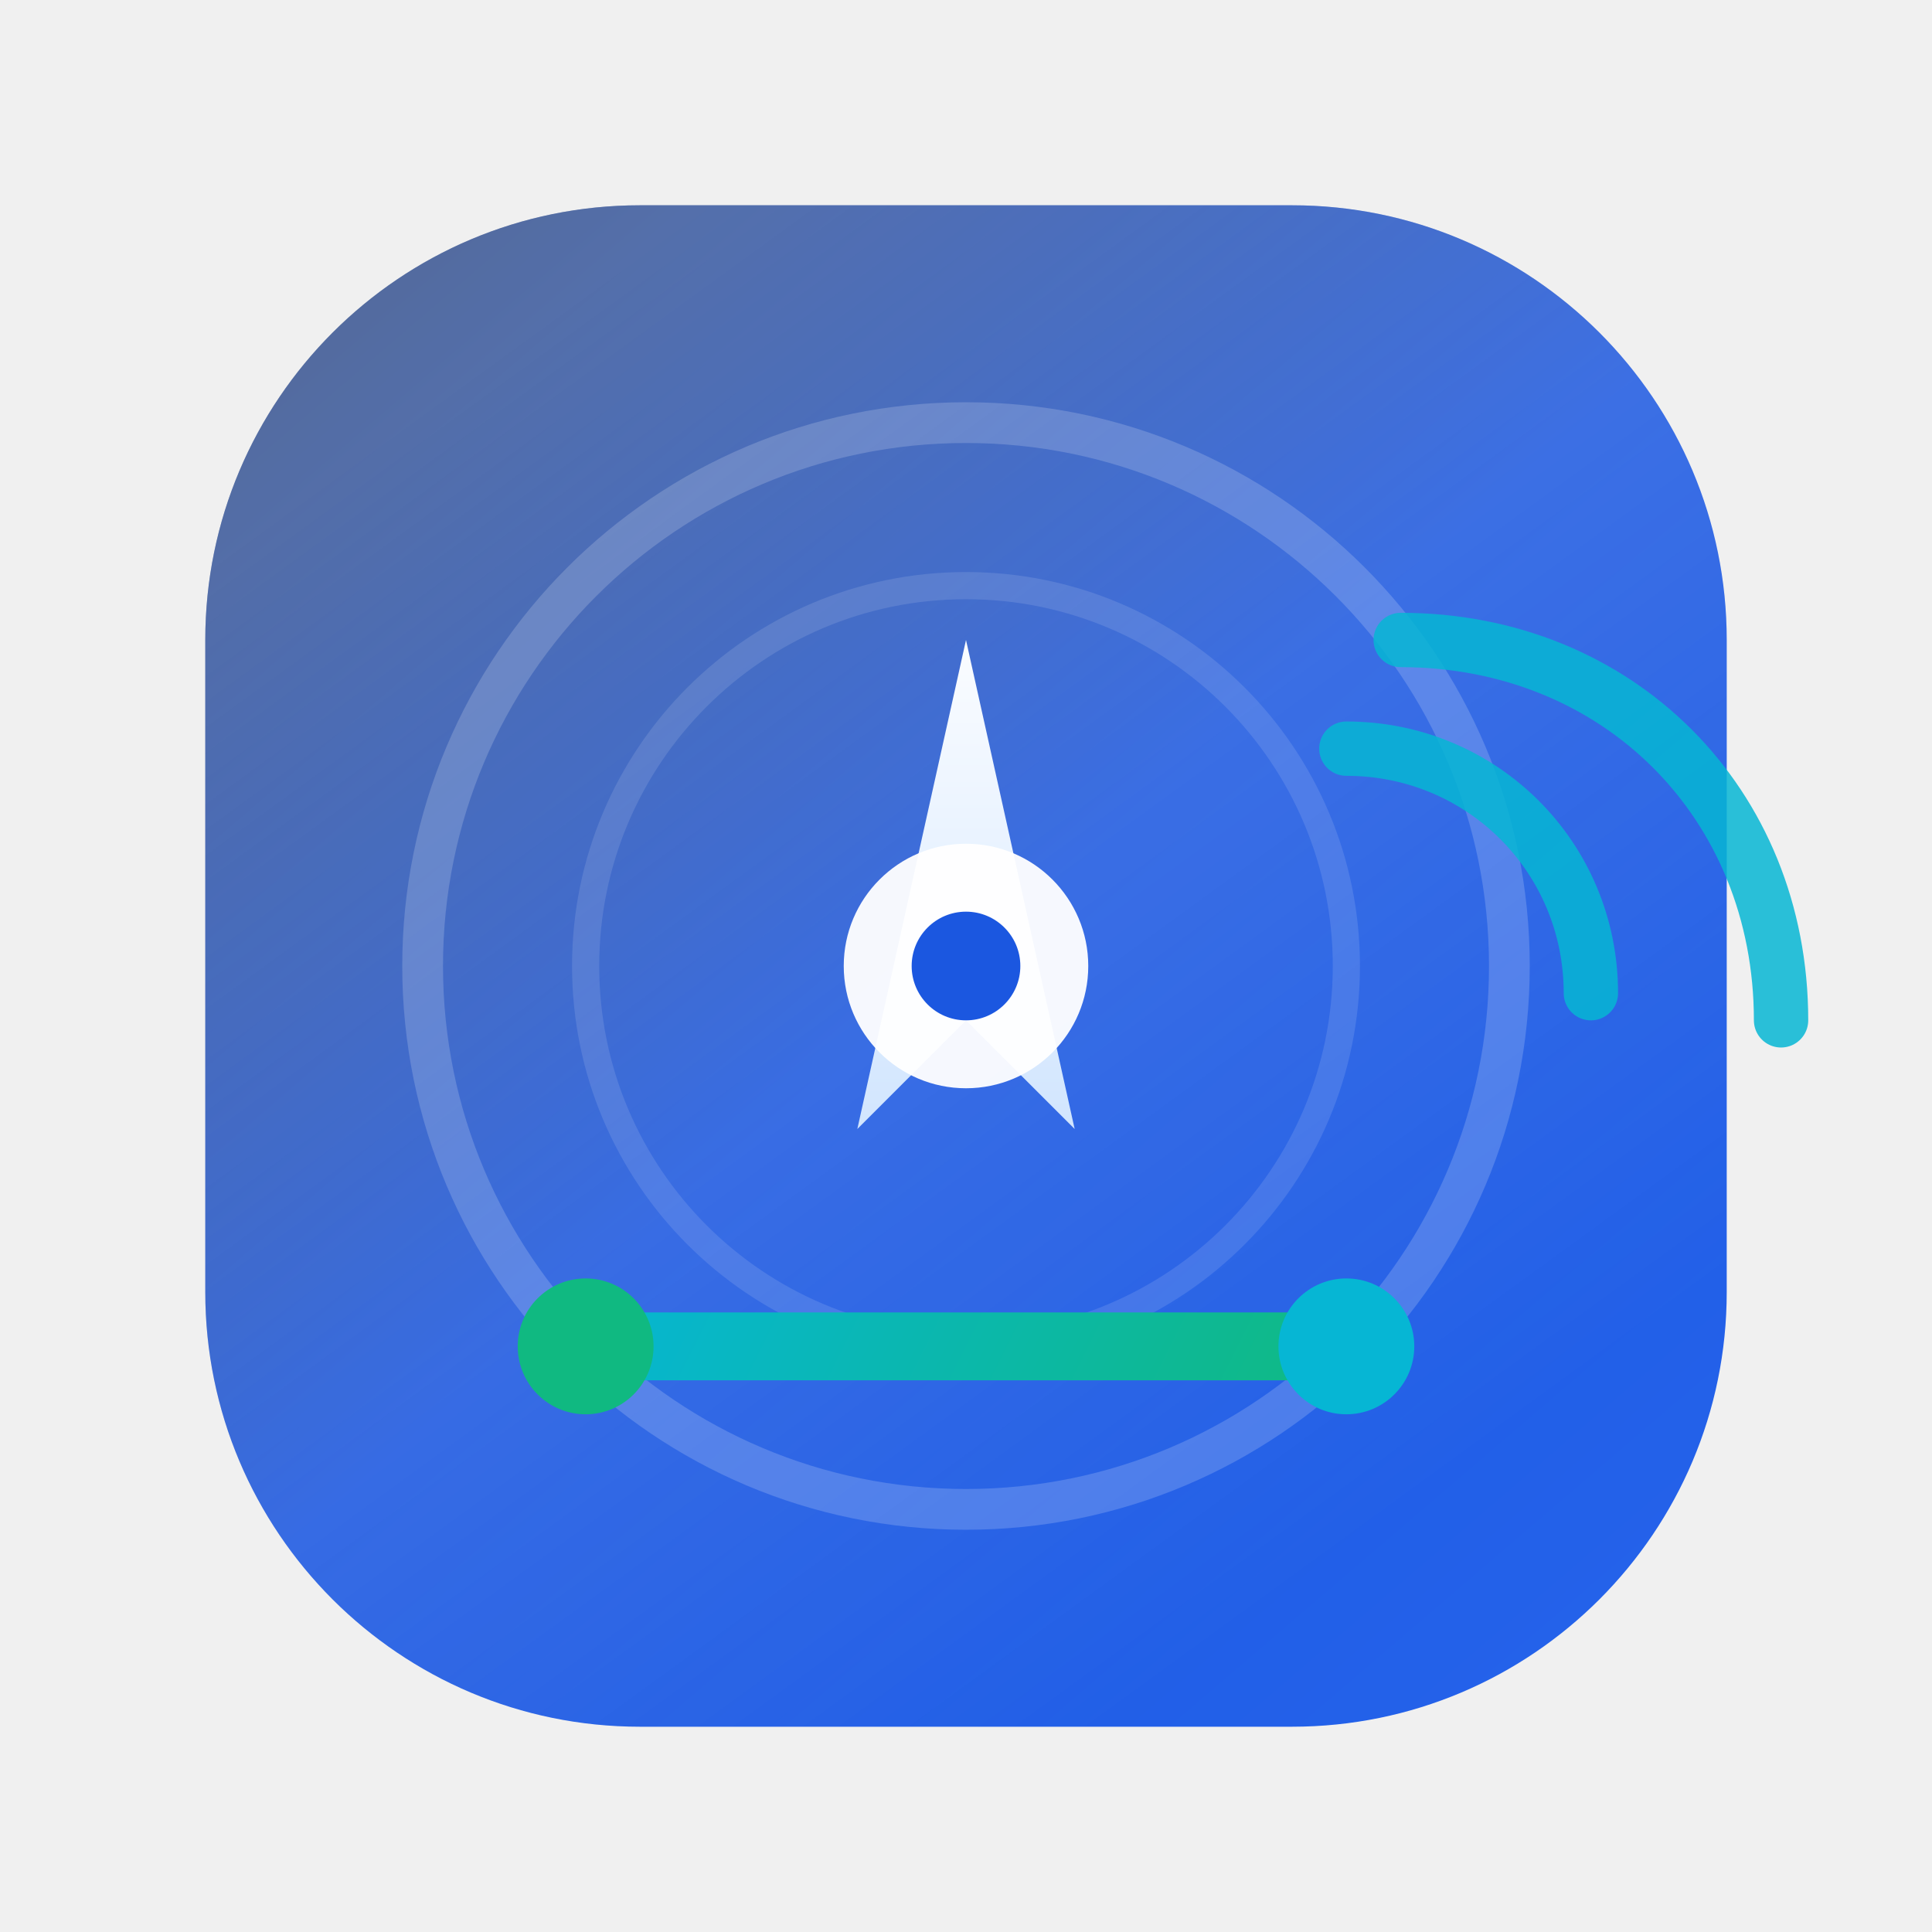
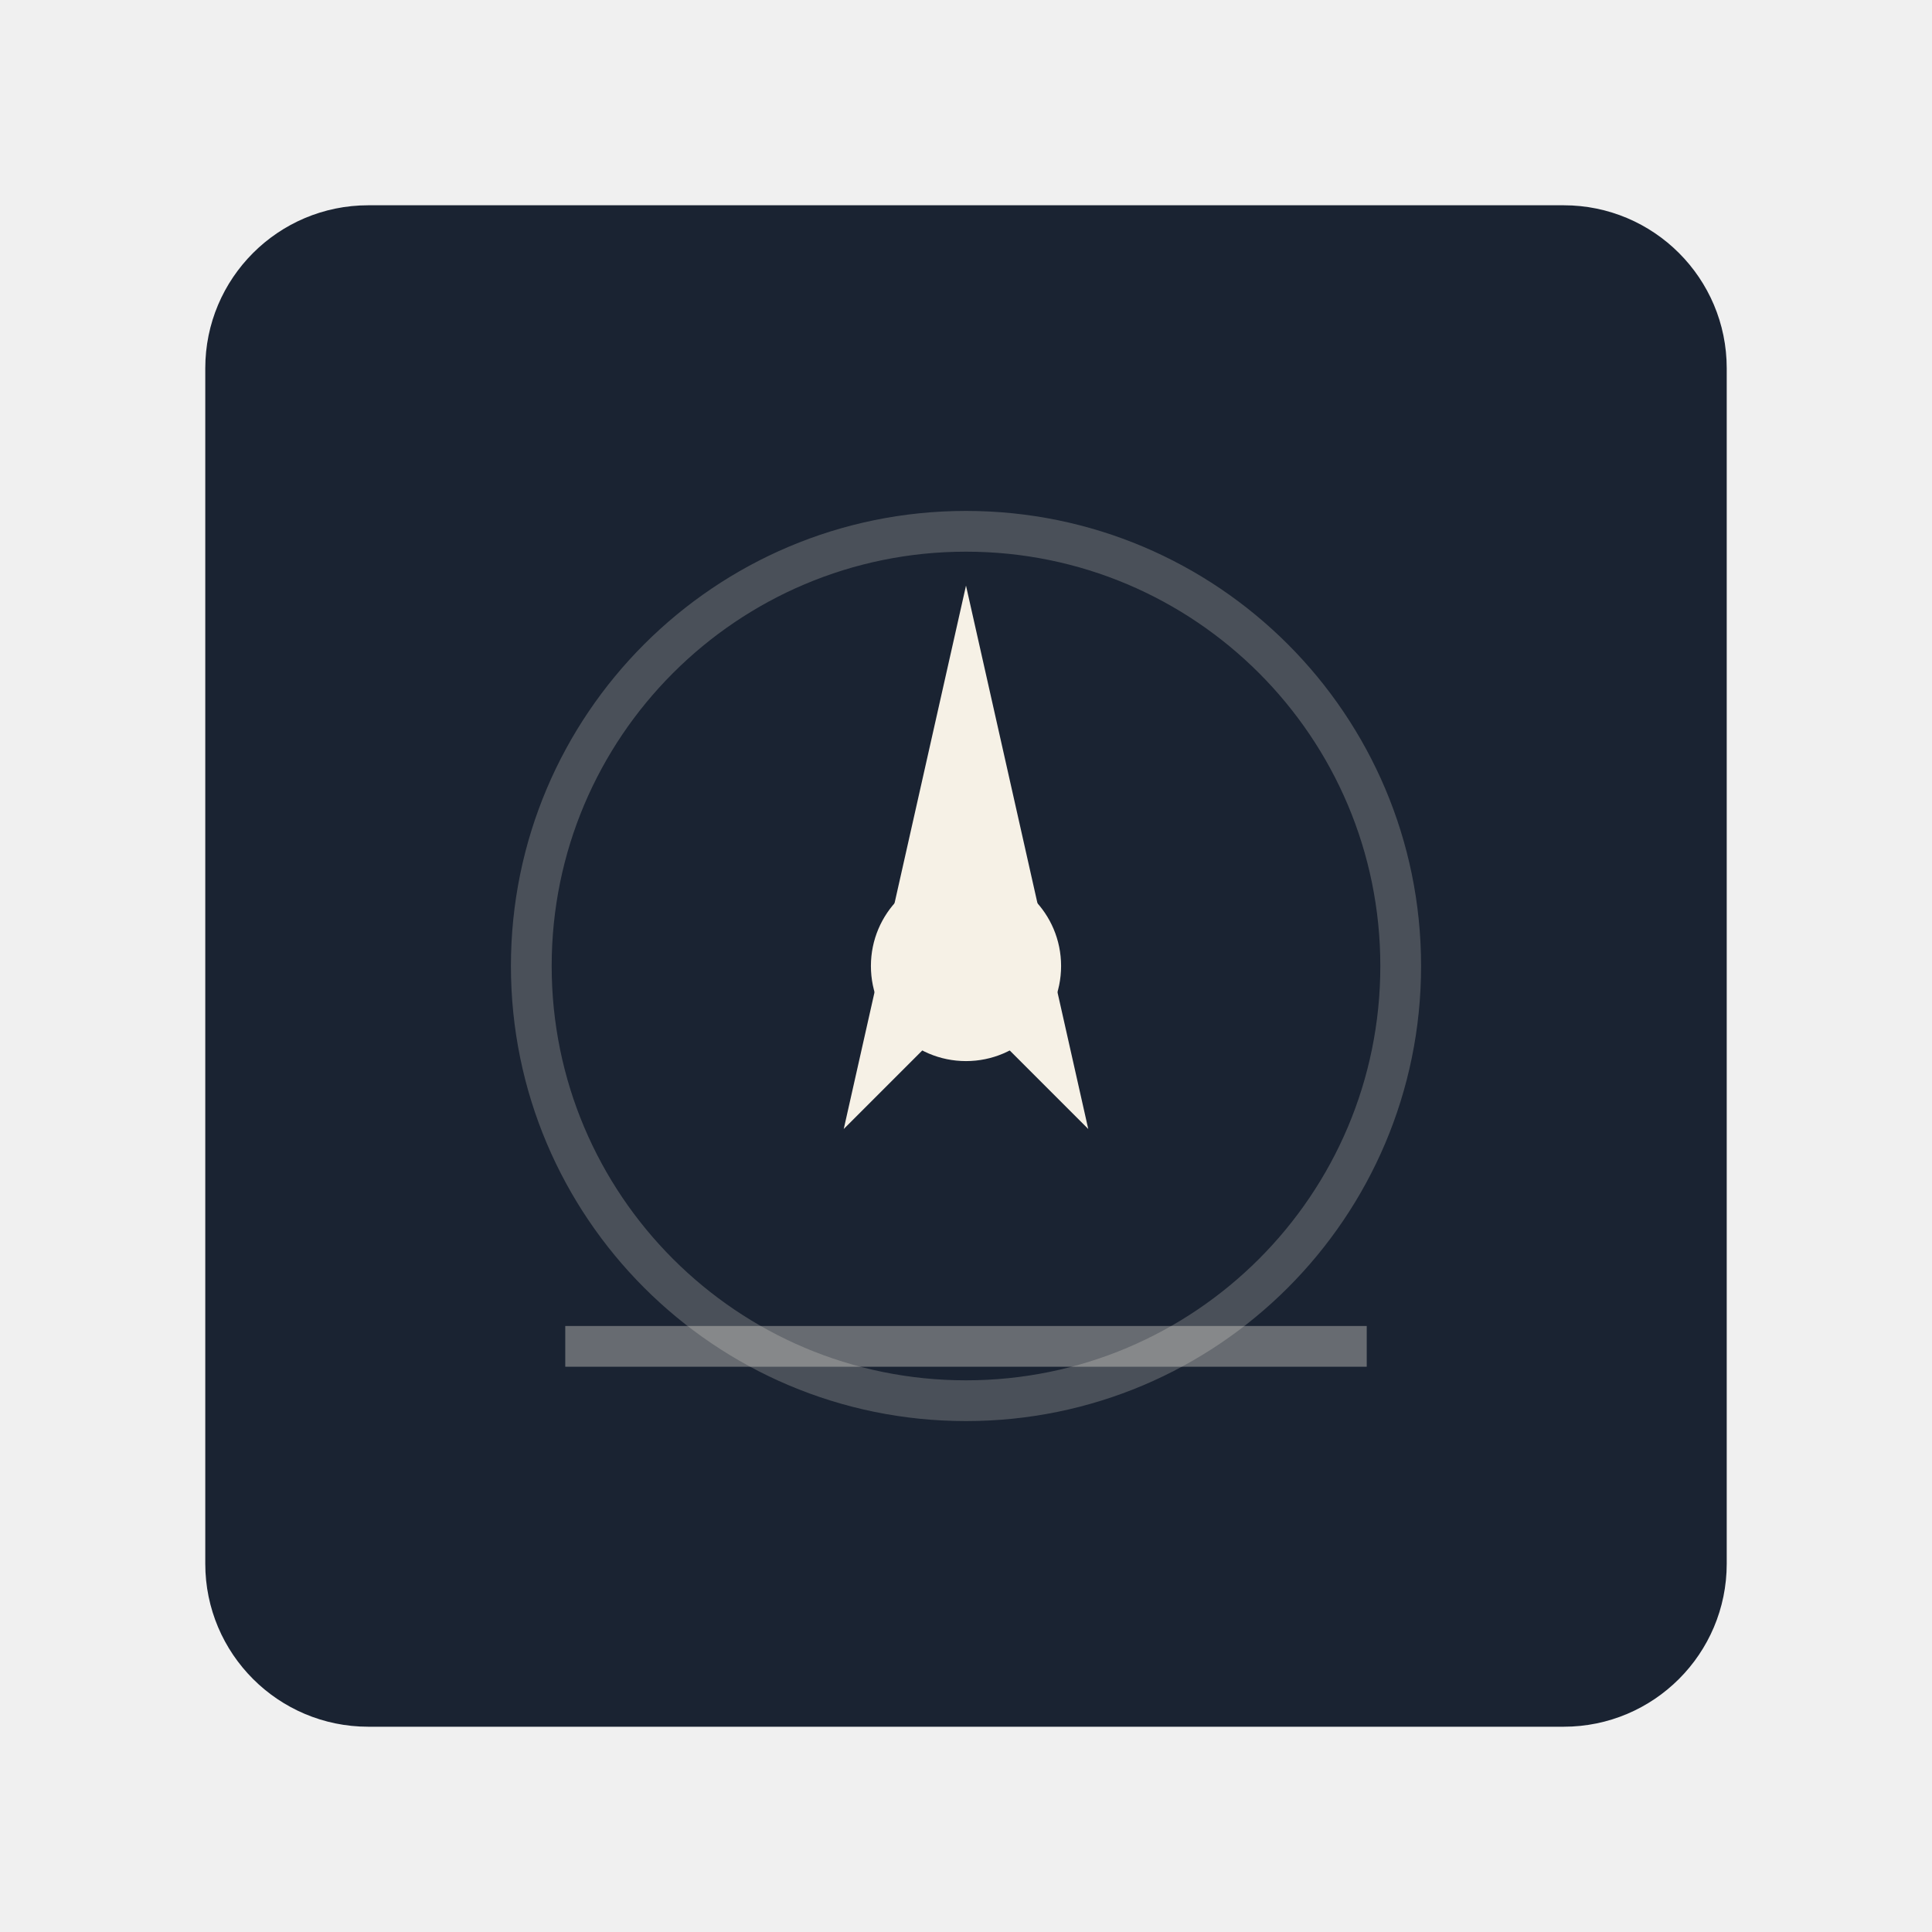
<svg xmlns="http://www.w3.org/2000/svg" width="1024" height="1024" viewBox="0 0 1024 1024" fill="none" role="img" aria-label="PilotCore">
  <g transform="translate(51.2 51.2) scale(14.4)">
-     <defs>
-       <linearGradient id="lp-bg" x1="8" y1="4" x2="56" y2="60" gradientUnits="userSpaceOnUse">
-         <stop stop-color="#0F2D6E" />
-         <stop offset="0.5" stop-color="#1B57E0" />
-         <stop offset="1" stop-color="#2563EB" />
-       </linearGradient>
-       <linearGradient id="lp-shine" x1="16" y1="8" x2="48" y2="52" gradientUnits="userSpaceOnUse">
-         <stop stop-color="#FFFFFF" stop-opacity="0.28" />
-         <stop offset="1" stop-color="#FFFFFF" stop-opacity="0" />
-       </linearGradient>
-       <linearGradient id="lp-needle" x1="32" y1="18" x2="32" y2="46" gradientUnits="userSpaceOnUse">
-         <stop stop-color="#FFFFFF" />
-         <stop offset="1" stop-color="#BFDBFE" />
-       </linearGradient>
-       <linearGradient id="lp-accent" x1="20" y1="40" x2="44" y2="52" gradientUnits="userSpaceOnUse">
-         <stop stop-color="#06B6D4" />
-         <stop offset="1" stop-color="#10B981" />
-       </linearGradient>
-     </defs>
-     <rect x="4" y="4" width="56" height="56" rx="16" fill="url(#lp-bg)" />
-     <rect x="4" y="4" width="56" height="56" rx="16" fill="url(#lp-shine)" />
-     <circle cx="32" cy="32" r="20" stroke="#FFFFFF" stroke-opacity="0.18" stroke-width="1.5" />
-     <circle cx="32" cy="32" r="14" stroke="#FFFFFF" stroke-opacity="0.12" stroke-width="1" />
-     <path d="M32 20 L36 38 L32 34 L28 38 Z" fill="url(#lp-needle)" />
-     <circle cx="32" cy="32" r="4.5" fill="#FFFFFF" opacity="0.95" />
-     <circle cx="32" cy="32" r="2" fill="#1B57E0" />
-     <g stroke="#06B6D4" stroke-width="2" stroke-linecap="round" fill="none" opacity="0.85">
-       <path d="M46 24c5 0 9 4 9 9" />
-       <path d="M48 20c8 0 14 6 14 14" />
-     </g>
-     <path d="M18 46h28" stroke="url(#lp-accent)" stroke-width="2.5" stroke-linecap="round" />
-     <circle cx="18" cy="46" r="2.5" fill="#10B981" />
-     <circle cx="46" cy="46" r="2.5" fill="#06B6D4" />
+     <rect x="4" y="4" width="56" height="56" rx="6" fill="#1A2332" />
+     <circle cx="32" cy="32" r="16" stroke="#F6F1E6" stroke-opacity="0.22" stroke-width="1.5" />
+     <path d="M32 18 L36.5 38 L32 33.5 L27.5 38 Z" fill="#F6F1E6" />
+     <circle cx="32" cy="32" r="3.5" fill="#F6F1E6" />
+     <path d="M18 46h28" stroke="#F6F1E6" stroke-opacity="0.35" stroke-width="1.5" stroke-linecap="square" />
  </g>
</svg>
